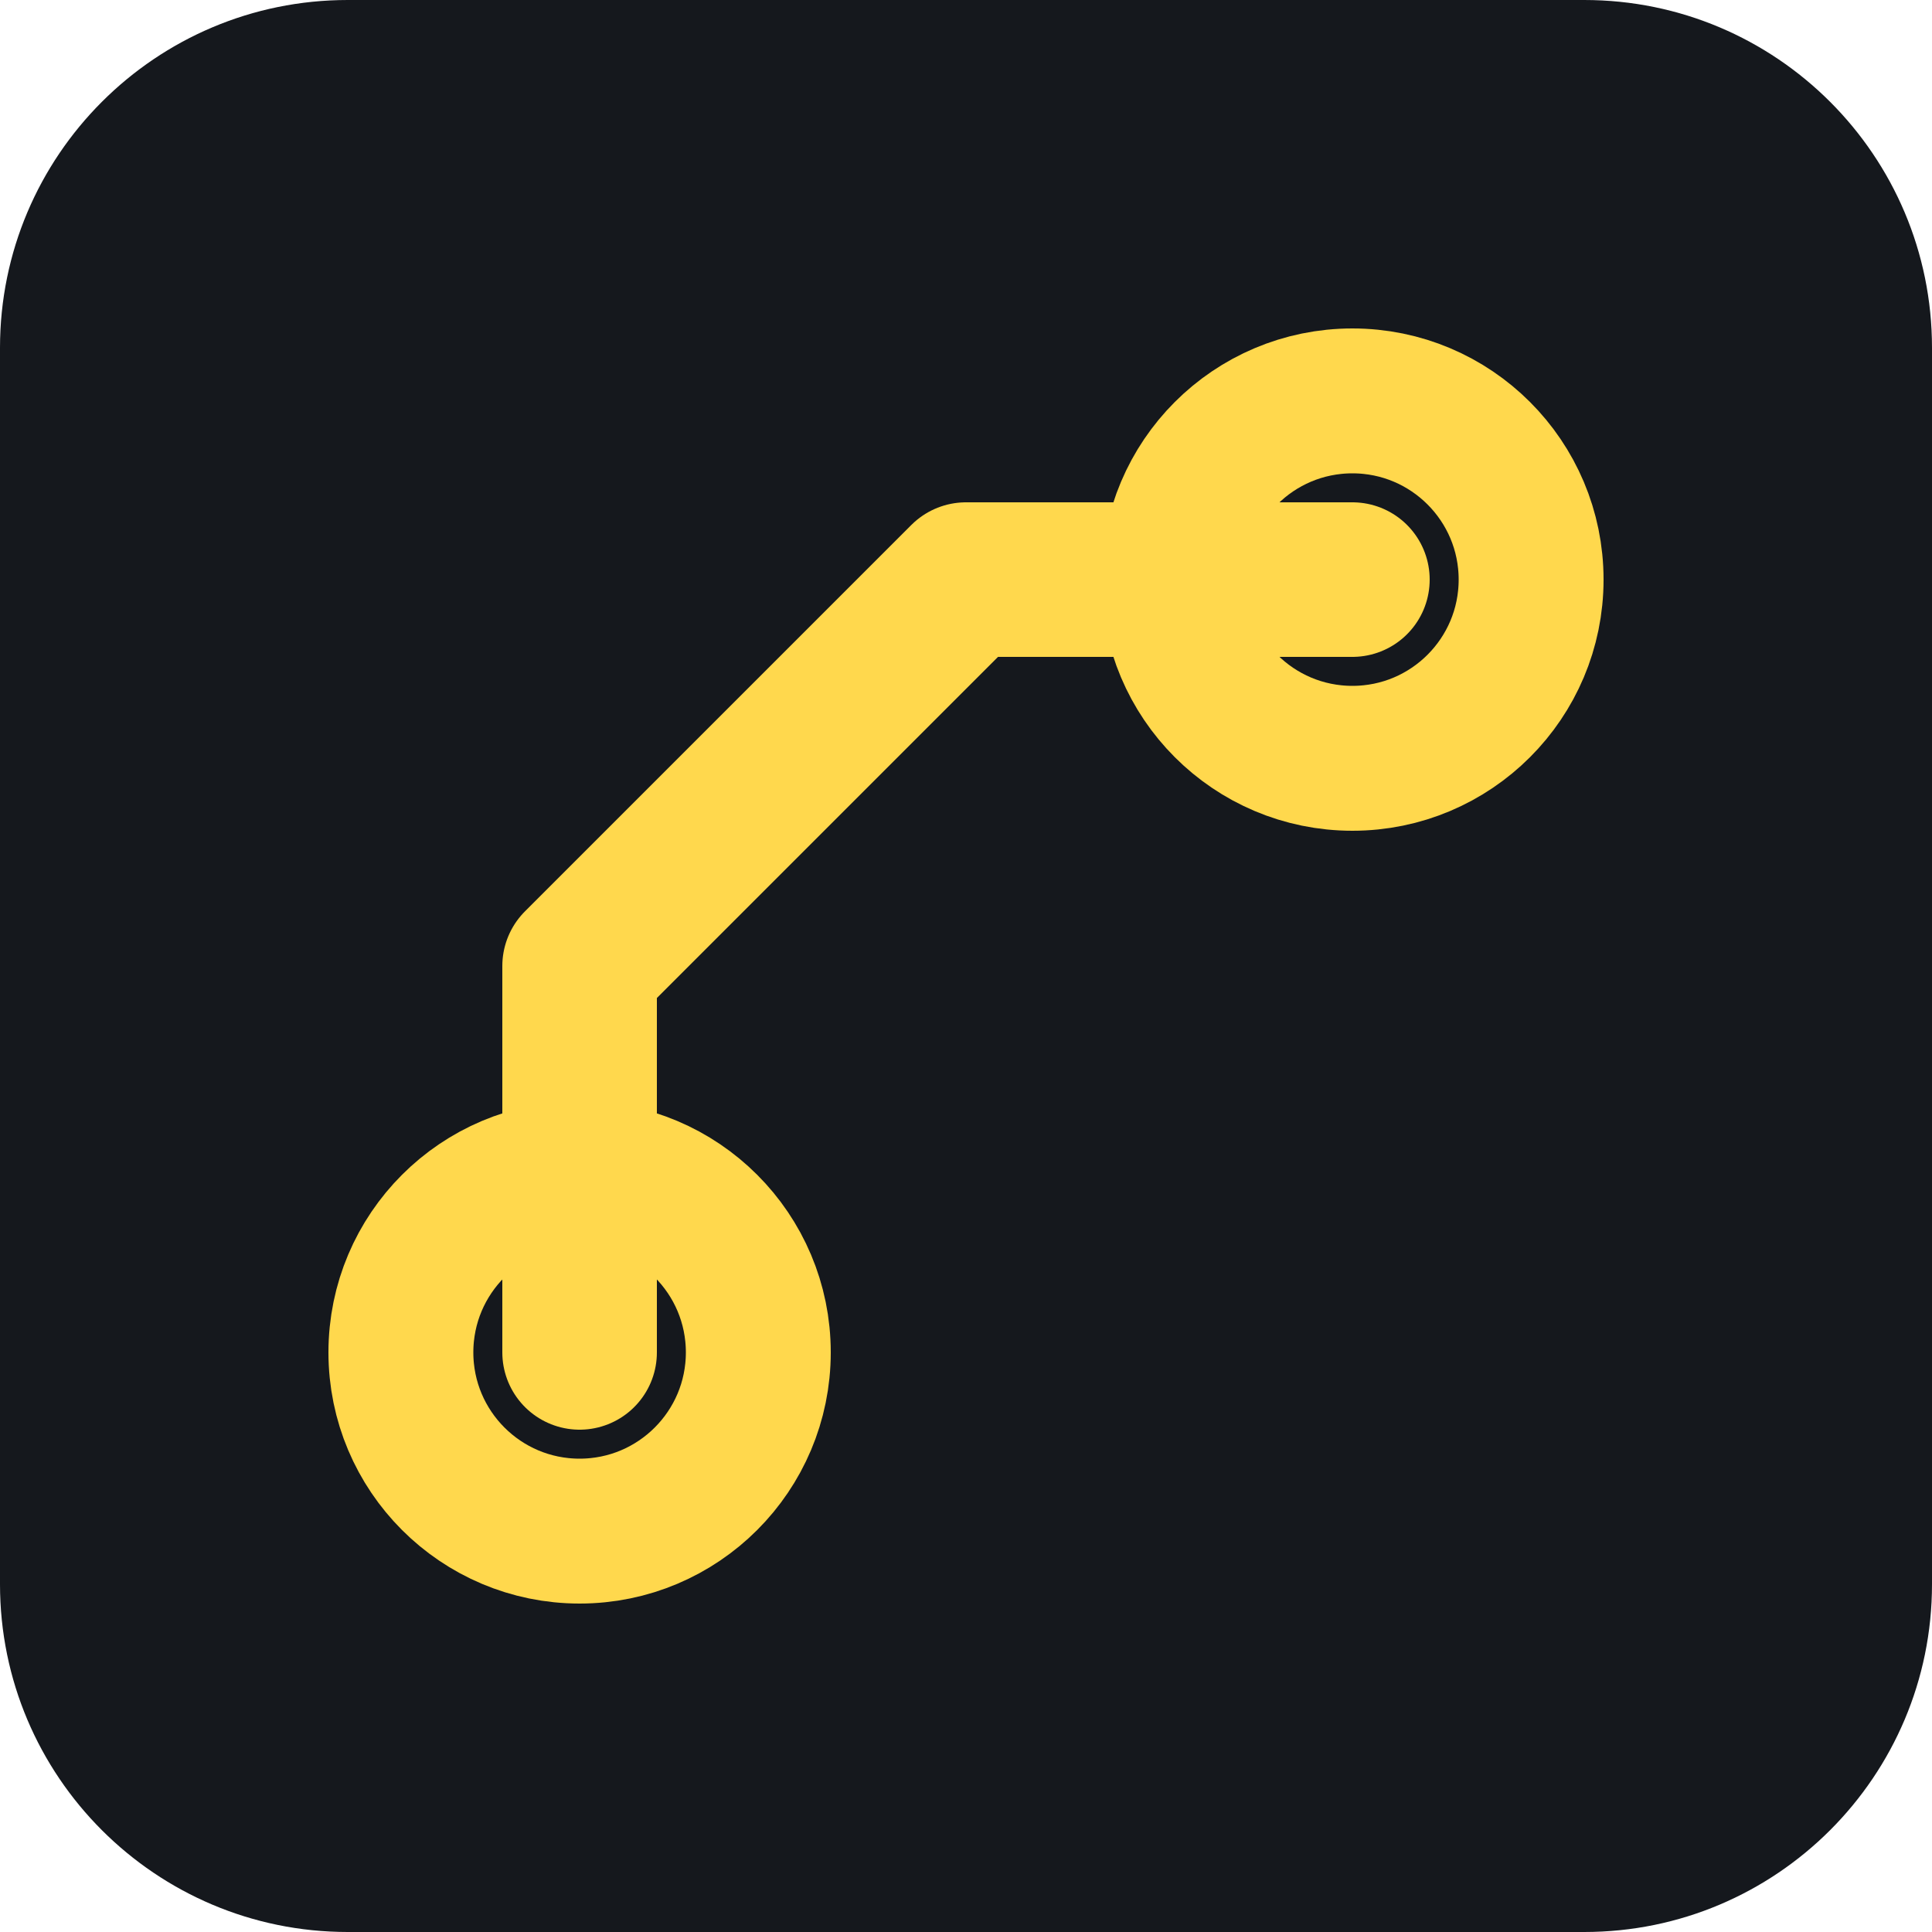
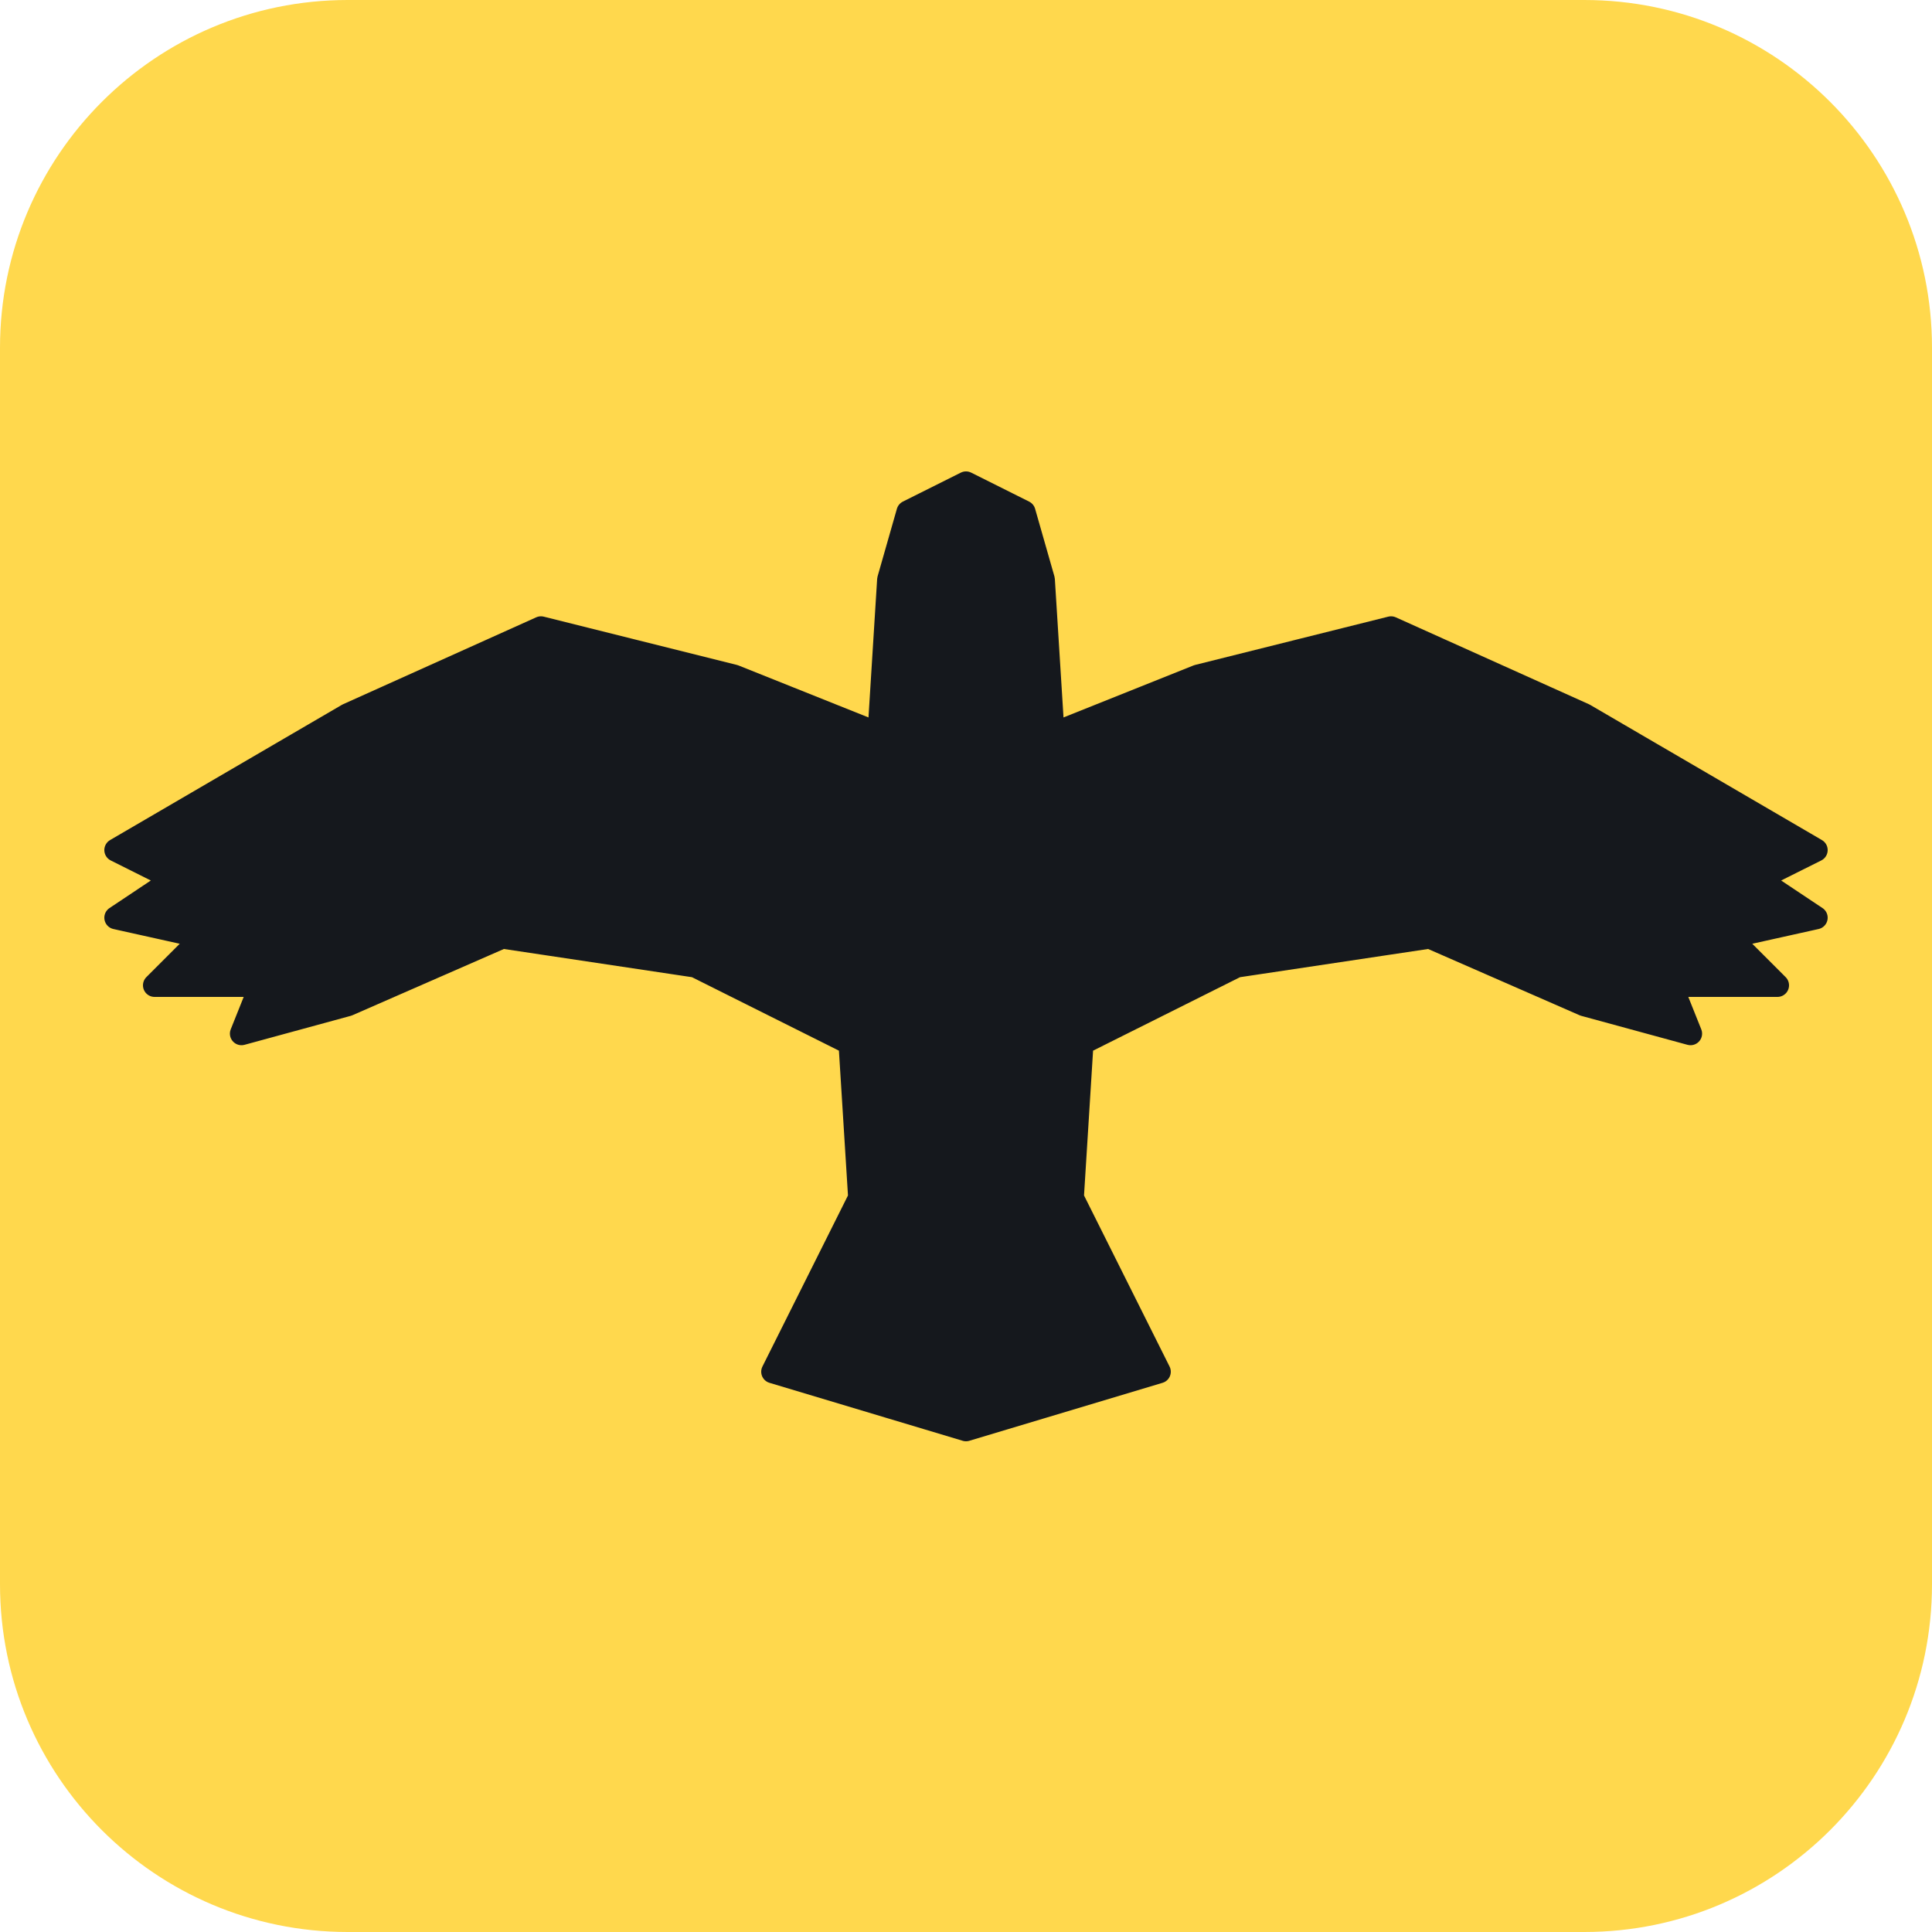
<svg xmlns="http://www.w3.org/2000/svg" viewBox="0 0 100 100">
-   <rect width="100" height="100" rx="18" fill="#15181d" />
-   <polyline points="30,70 30,50 50,30 70,30" fill="none" stroke="#ffd84d" stroke-width="8" stroke-linecap="round" stroke-linejoin="round" />
-   <circle cx="30" cy="70" r="9.25" fill="none" stroke="#ffd84d" stroke-width="7.5" />
-   <circle cx="70" cy="30" r="9.25" fill="none" stroke="#ffd84d" stroke-width="7.5" />
+   <rect width="100" height="100" rx="18" fill="#ffd84d" />
+   <path d="M50,25 L53,26.5 L54,30 L54.5,38 L62,35 L72,32.5 L82,37 L94,44 L91,45.5 L94,47.5 L89.5,48.5 L92,51 L86.5,51 L87.5,53.5 L82,52 L74,48.5 L64,50 L56,54 L55.5,62 L60,71 L55,72.5 L50,74 L45,72.5 L40,71 L44.5,62 L44,54 L36,50 L26,48.5 L18,52 L12.5,53.5 L13.5,51 L8,51 L10.5,48.5 L6,47.5 L9,45.5 L6,44 L18,37 L28,32.5 L38,35 L45.5,38 L46,30 L47,26.5 Z" fill="#15181d" stroke="#15181d" stroke-width="1.2" stroke-linejoin="round" />
</svg>
